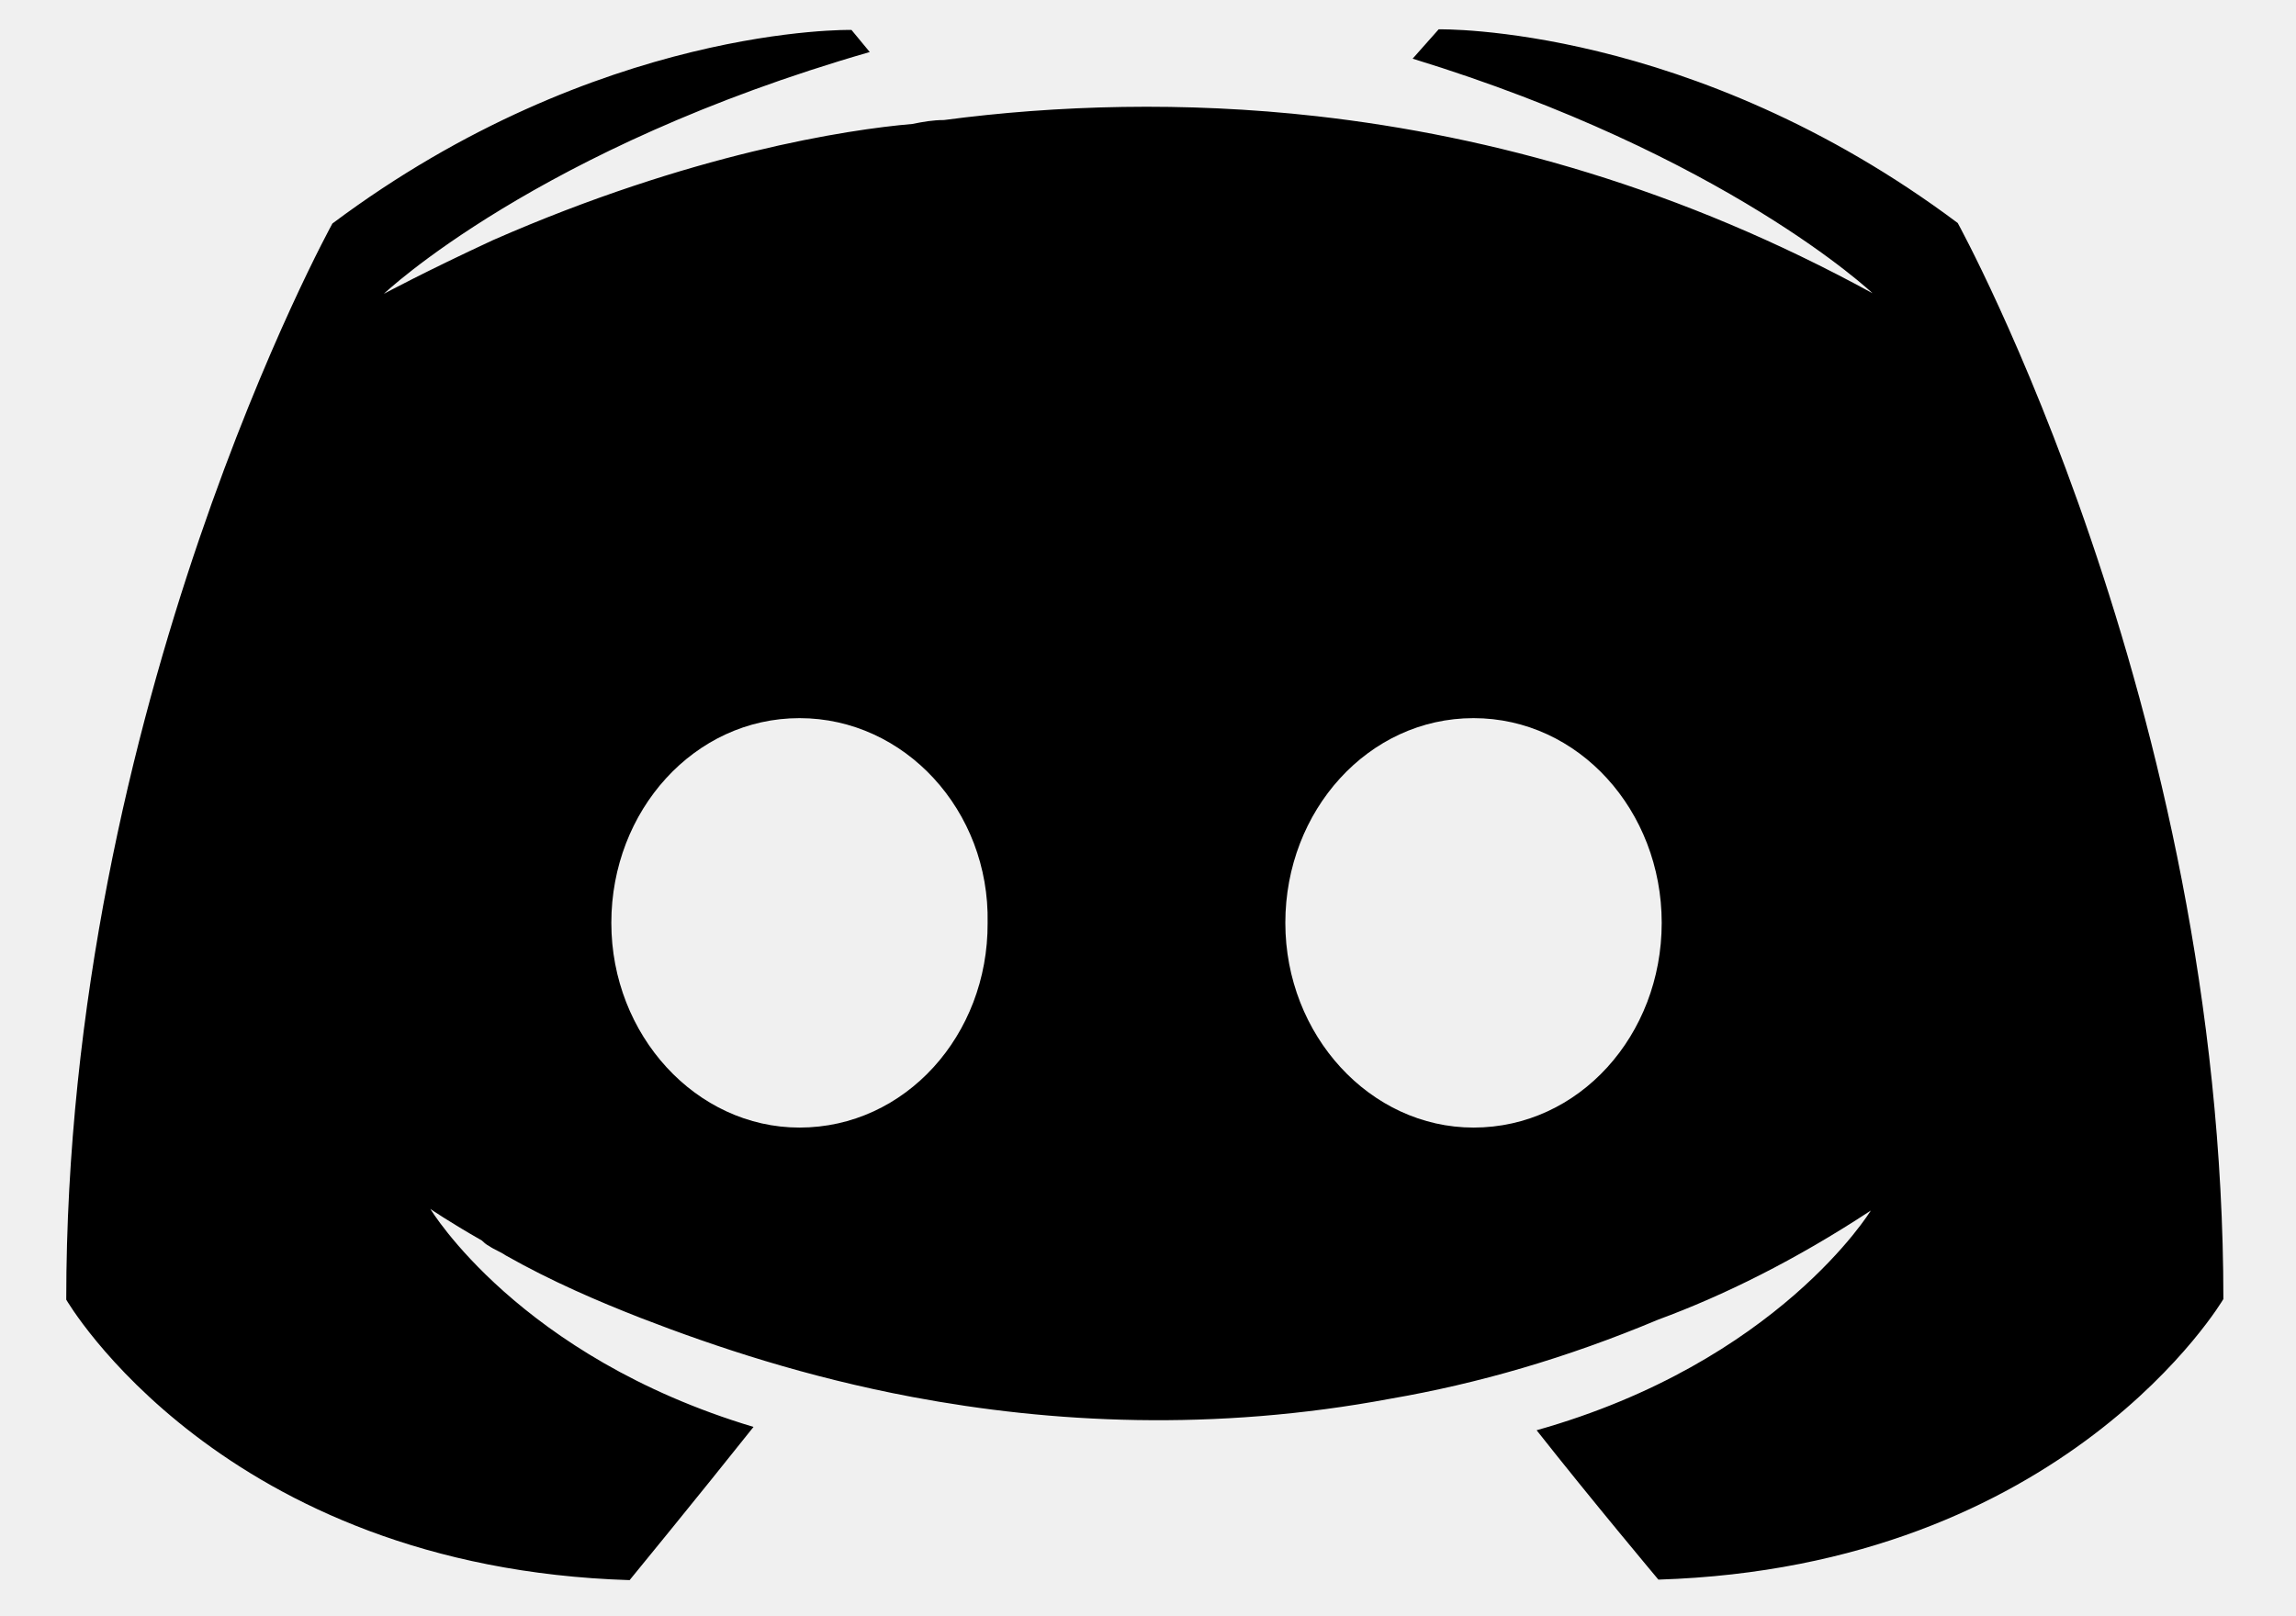
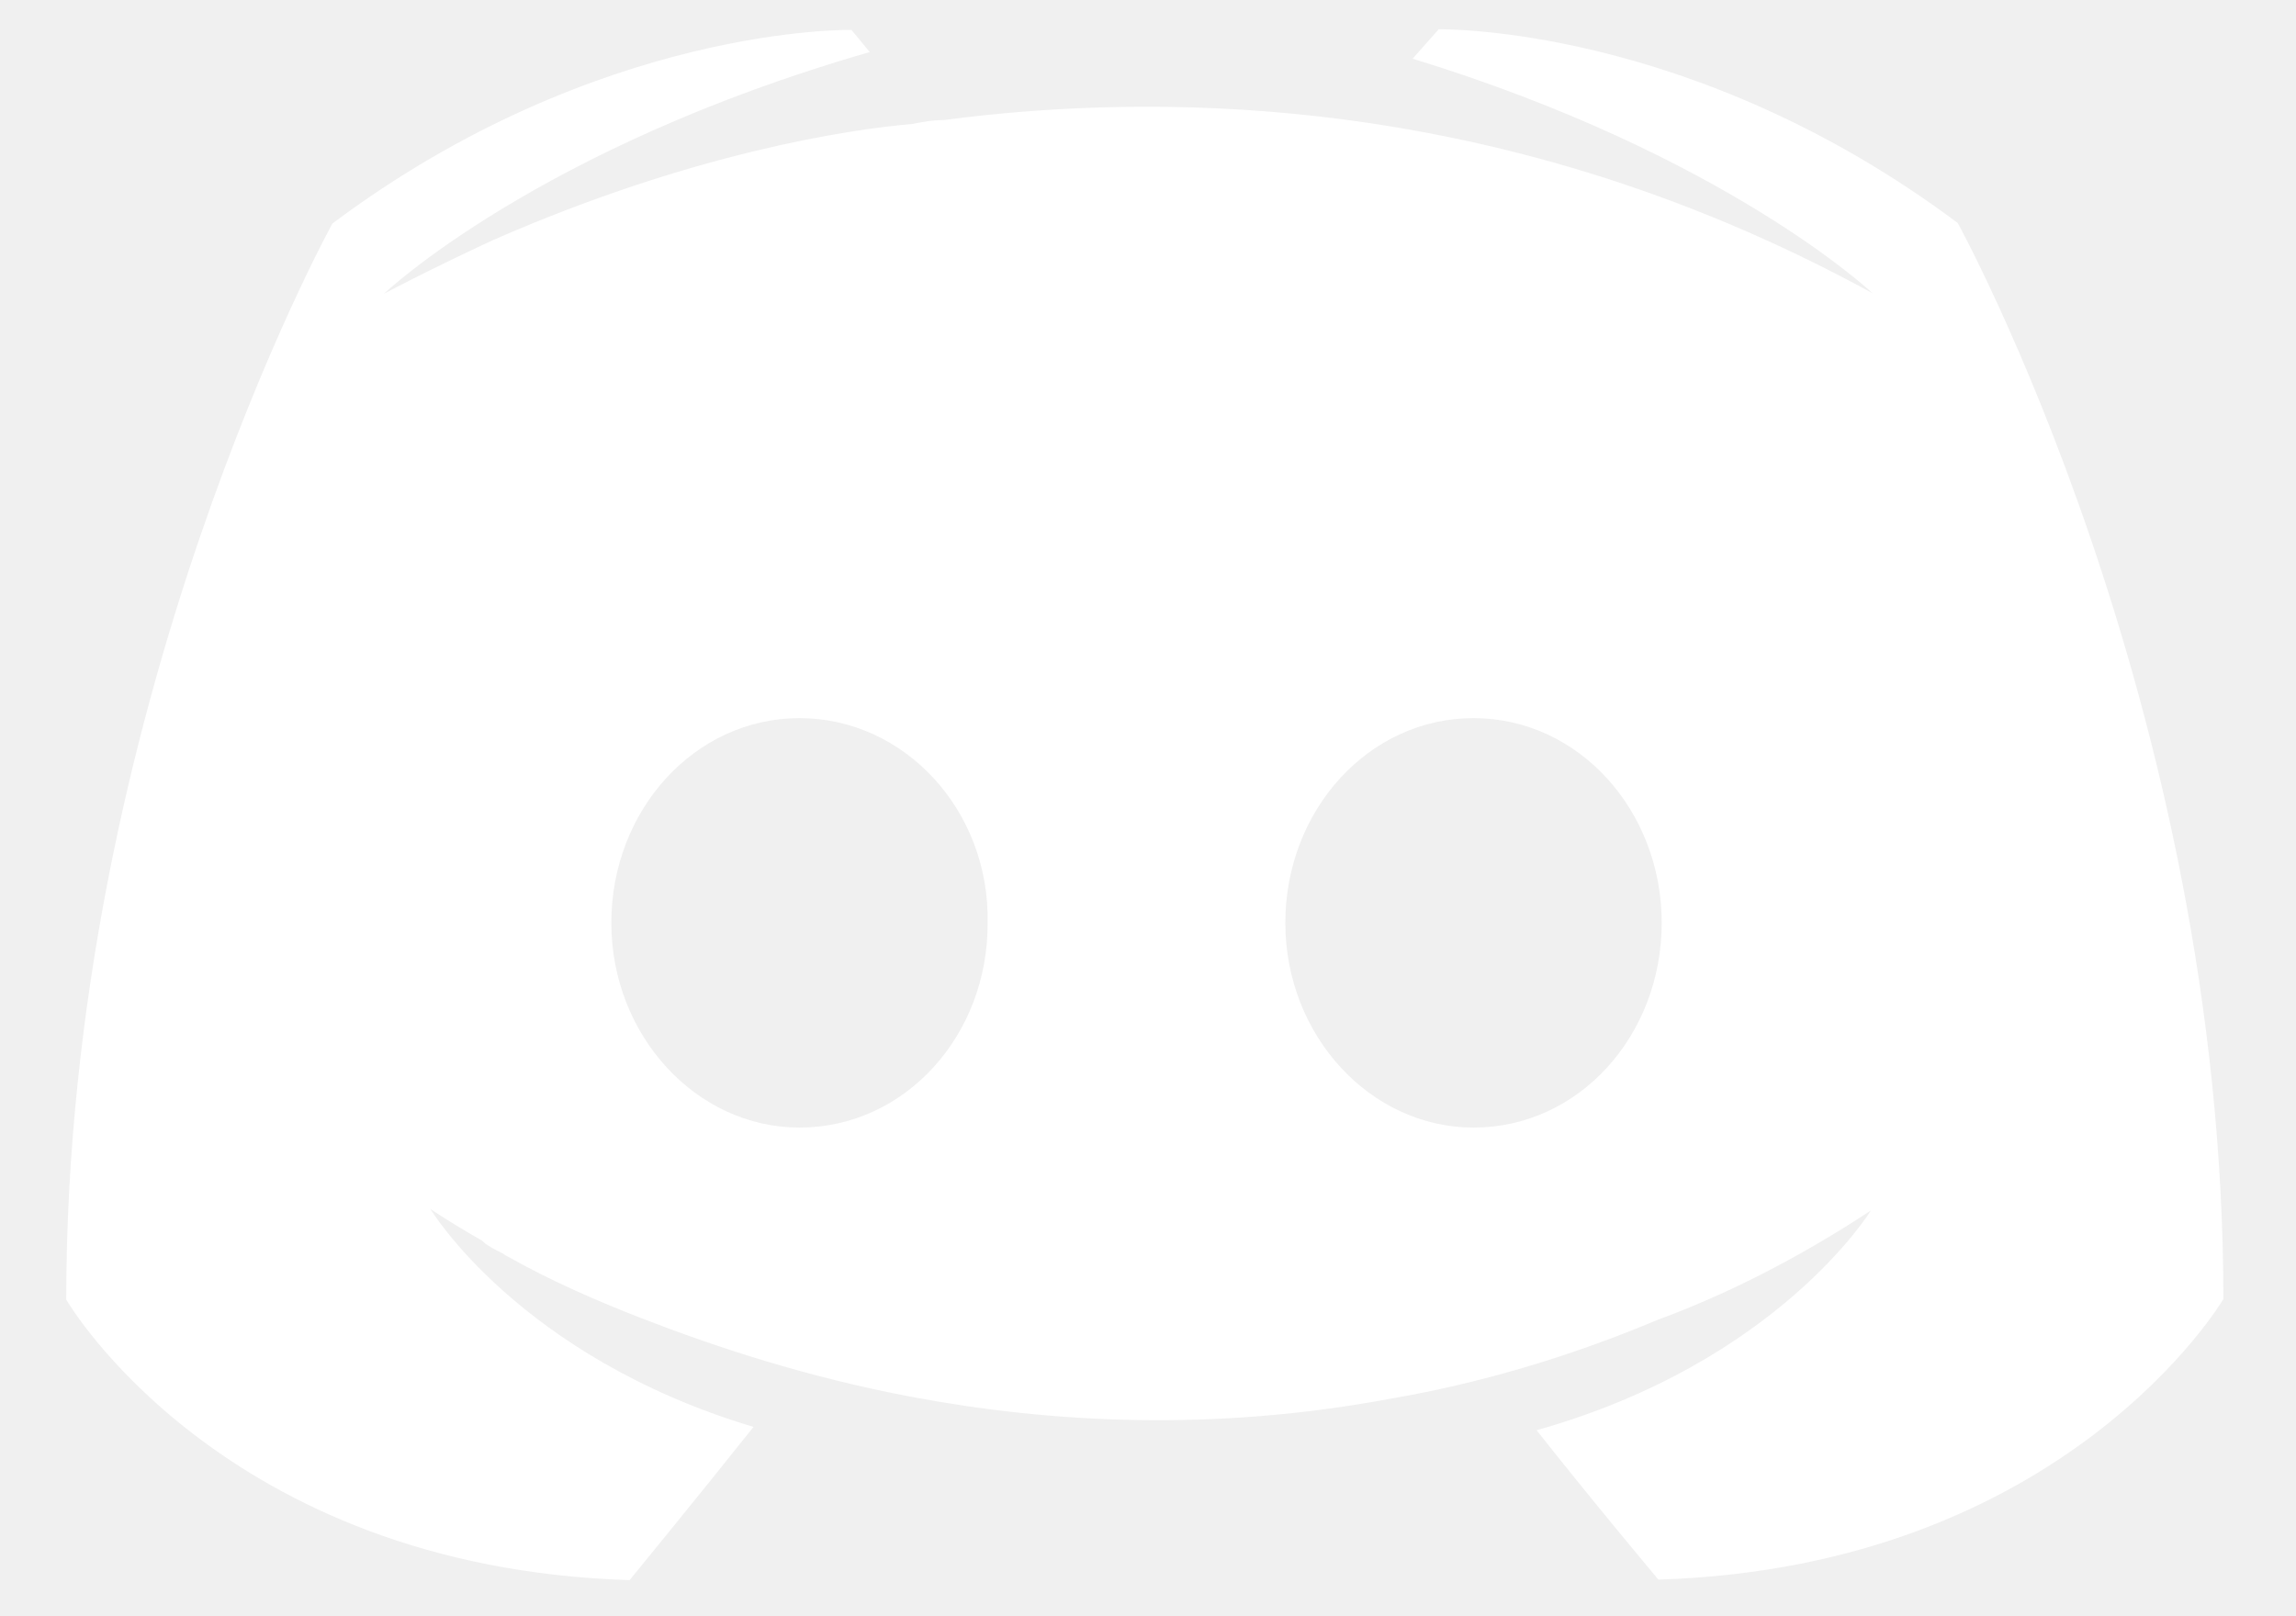
<svg xmlns="http://www.w3.org/2000/svg" width="27" height="19" viewBox="0 0 27 19" fill="none">
-   <path d="M23.022 2.623C19.892 0.28 16.918 0.345 16.918 0.345L16.612 0.69C20.302 1.822 22.02 3.449 22.02 3.449C19.762 2.213 17.549 1.601 15.486 1.367C13.924 1.191 12.421 1.237 11.1 1.412C10.97 1.412 10.859 1.432 10.729 1.458C9.968 1.523 8.126 1.803 5.796 2.825C4.996 3.196 4.514 3.456 4.514 3.456C4.514 3.456 6.317 1.738 10.228 0.612L10.013 0.352C10.013 0.352 7.039 0.287 3.909 2.629C3.909 2.629 0.779 8.298 0.779 15.287C0.779 15.287 2.601 18.437 7.404 18.586C7.404 18.586 8.204 17.61 8.861 16.784C6.102 15.957 5.061 14.22 5.061 14.22C5.061 14.22 5.276 14.369 5.666 14.591C5.686 14.61 5.712 14.636 5.751 14.656C5.816 14.701 5.881 14.721 5.946 14.766C6.486 15.072 7.033 15.306 7.534 15.502C8.425 15.847 9.486 16.198 10.729 16.432C12.356 16.738 14.269 16.842 16.352 16.452C17.373 16.276 18.415 15.977 19.502 15.521C20.263 15.241 21.109 14.825 22 14.239C22 14.239 20.914 16.022 18.07 16.823C18.721 17.649 19.502 18.58 19.502 18.58C24.298 18.43 26.146 15.28 26.146 15.28C26.146 8.291 23.022 2.623 23.022 2.623ZM9.402 13.263C8.185 13.263 7.189 12.176 7.189 10.855C7.189 9.534 8.165 8.447 9.402 8.447C10.638 8.447 11.64 9.534 11.614 10.855C11.621 12.176 10.645 13.263 9.402 13.263ZM17.328 13.263C16.111 13.263 15.115 12.176 15.115 10.855C15.115 9.534 16.091 8.447 17.328 8.447C18.564 8.447 19.541 9.534 19.541 10.855C19.541 12.176 18.571 13.263 17.328 13.263Z" fill="black" />
+   <path d="M23.022 2.623C19.892 0.28 16.918 0.345 16.918 0.345L16.612 0.69C20.302 1.822 22.02 3.449 22.02 3.449C19.762 2.213 17.549 1.601 15.486 1.367C13.924 1.191 12.421 1.237 11.1 1.412C10.97 1.412 10.859 1.432 10.729 1.458C9.968 1.523 8.126 1.803 5.796 2.825C4.996 3.196 4.514 3.456 4.514 3.456C4.514 3.456 6.317 1.738 10.228 0.612L10.013 0.352C10.013 0.352 7.039 0.287 3.909 2.629C3.909 2.629 0.779 8.298 0.779 15.287C0.779 15.287 2.601 18.437 7.404 18.586C7.404 18.586 8.204 17.61 8.861 16.784C6.102 15.957 5.061 14.22 5.061 14.22C5.061 14.22 5.276 14.369 5.666 14.591C5.686 14.61 5.712 14.636 5.751 14.656C5.816 14.701 5.881 14.721 5.946 14.766C6.486 15.072 7.033 15.306 7.534 15.502C8.425 15.847 9.486 16.198 10.729 16.432C12.356 16.738 14.269 16.842 16.352 16.452C17.373 16.276 18.415 15.977 19.502 15.521C20.263 15.241 21.109 14.825 22 14.239C22 14.239 20.914 16.022 18.07 16.823C18.721 17.649 19.502 18.58 19.502 18.58C24.298 18.43 26.146 15.28 26.146 15.28C26.146 8.291 23.022 2.623 23.022 2.623ZM9.402 13.263C8.185 13.263 7.189 12.176 7.189 10.855C7.189 9.534 8.165 8.447 9.402 8.447C10.638 8.447 11.64 9.534 11.614 10.855C11.621 12.176 10.645 13.263 9.402 13.263ZM17.328 13.263C16.111 13.263 15.115 12.176 15.115 10.855C15.115 9.534 16.091 8.447 17.328 8.447C18.564 8.447 19.541 9.534 19.541 10.855C19.541 12.176 18.571 13.263 17.328 13.263Z" fill="white" />
</svg>
